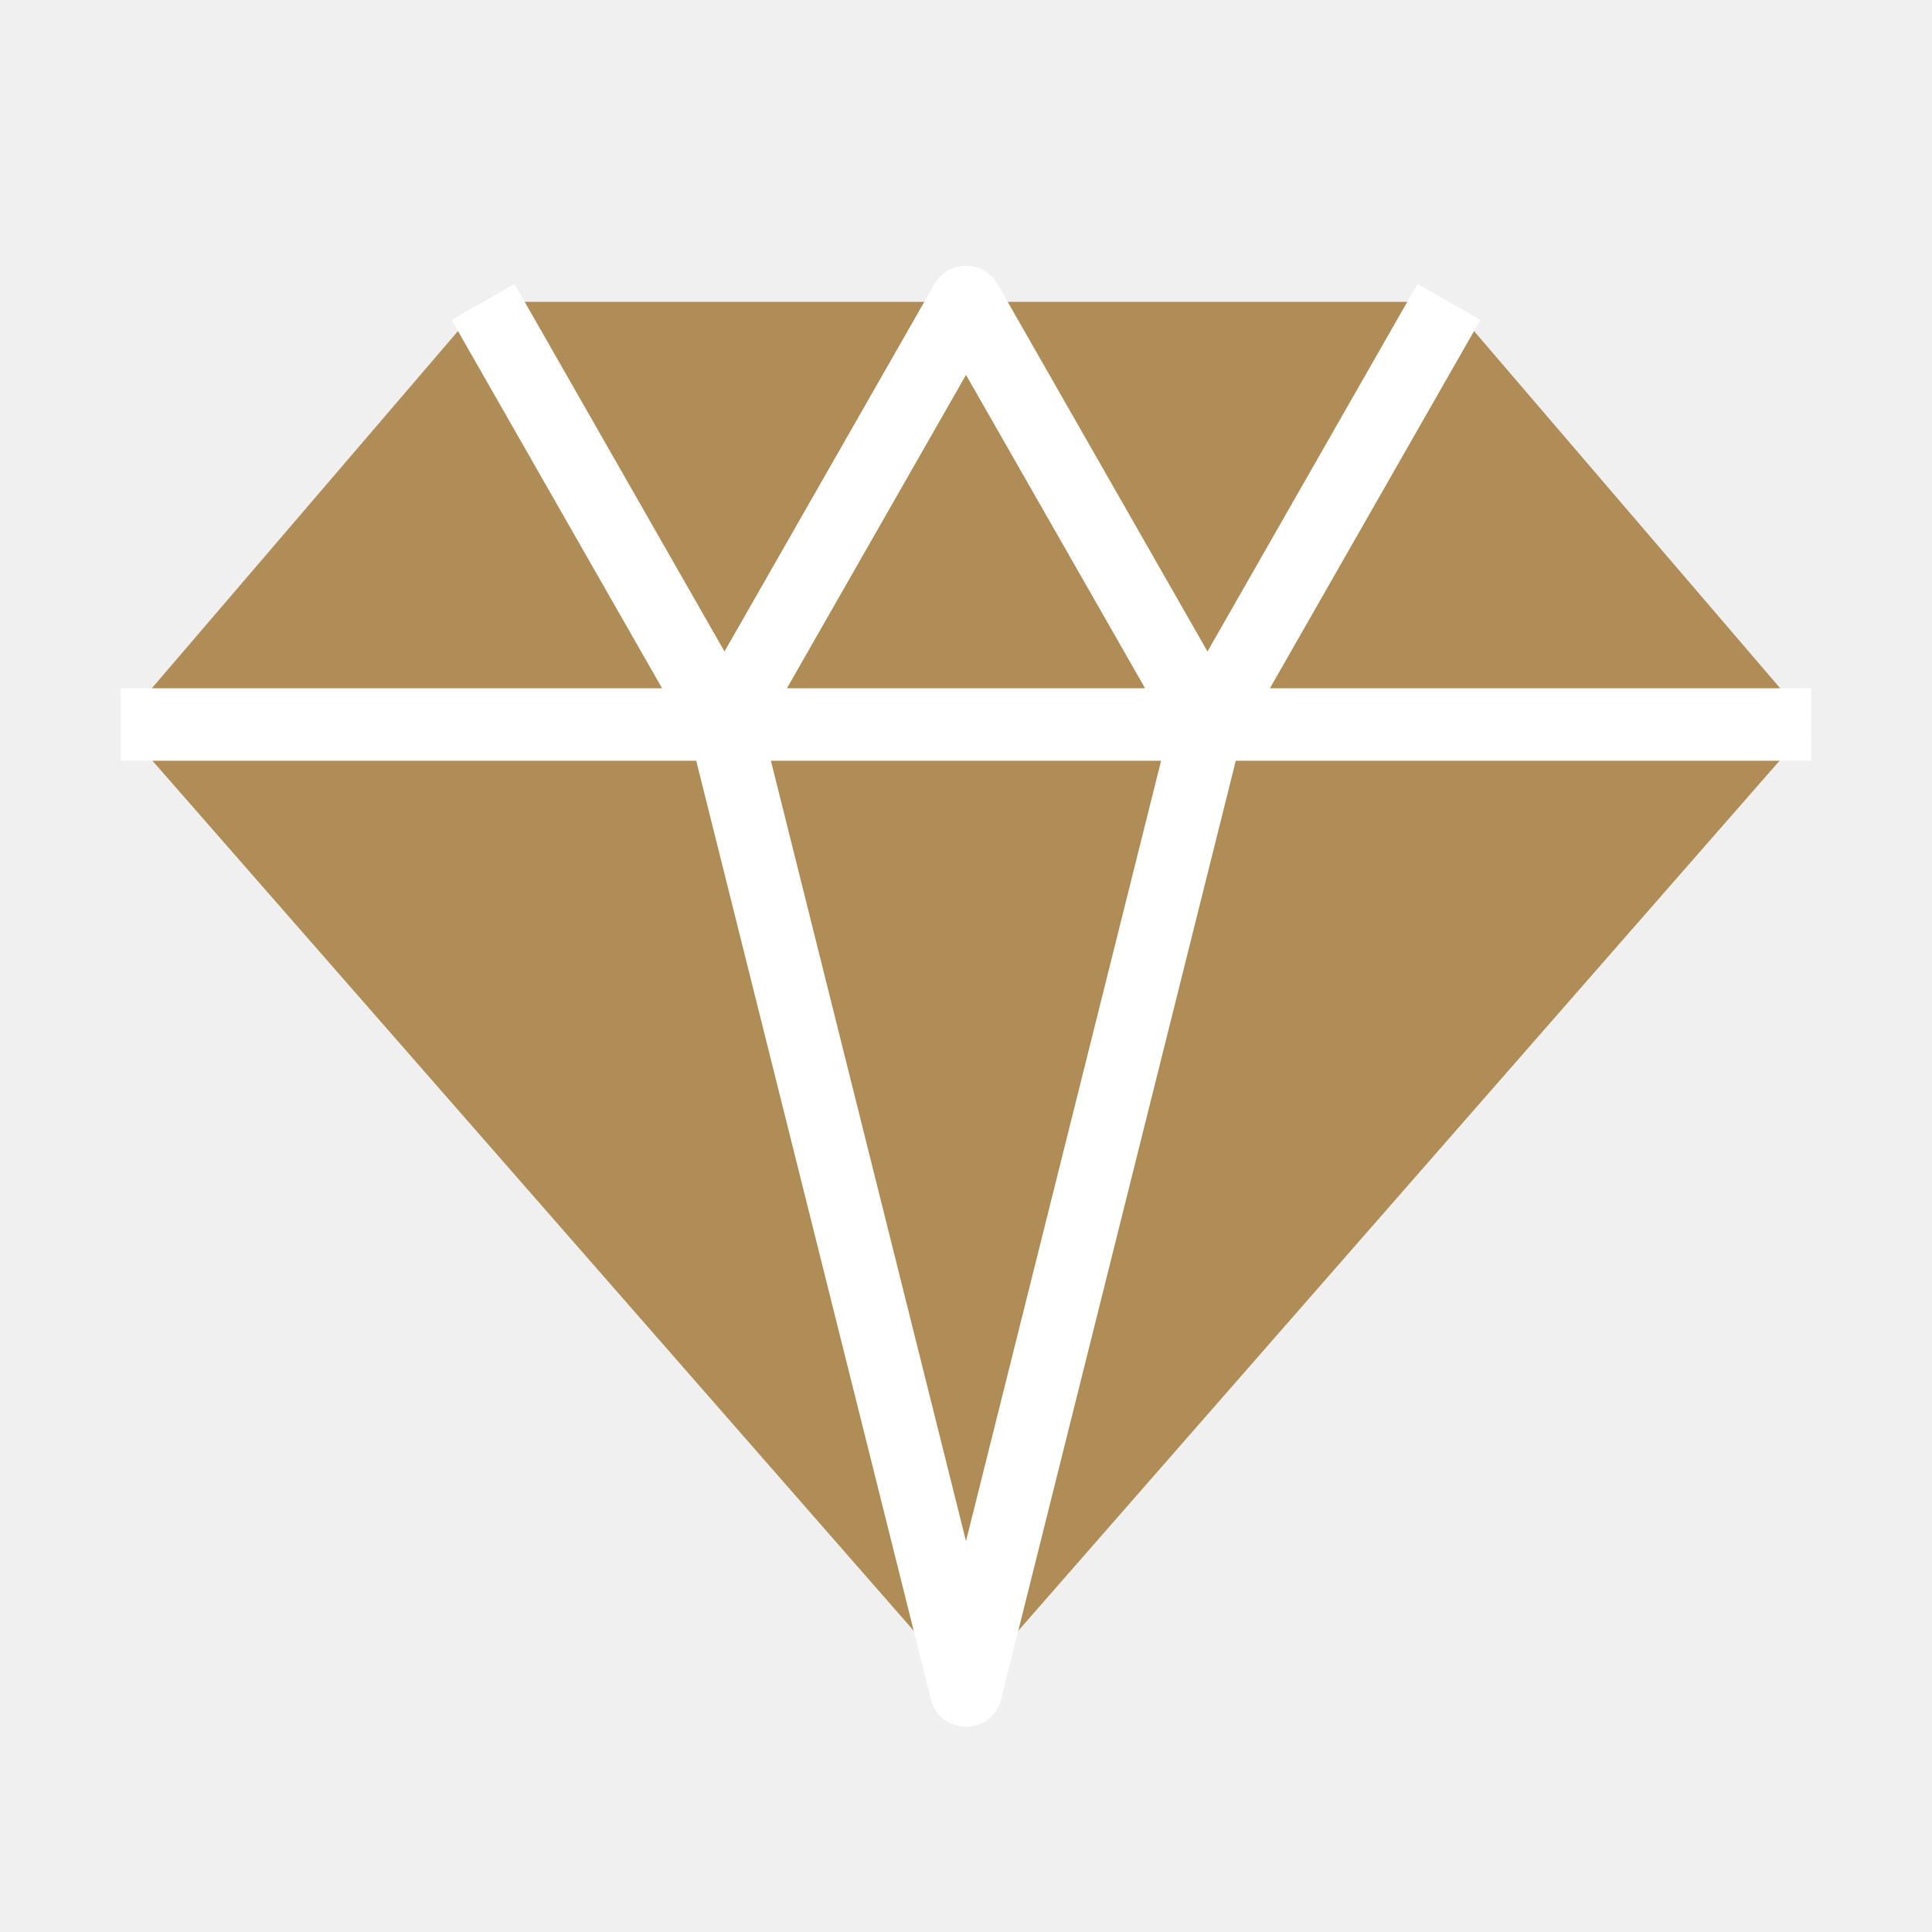
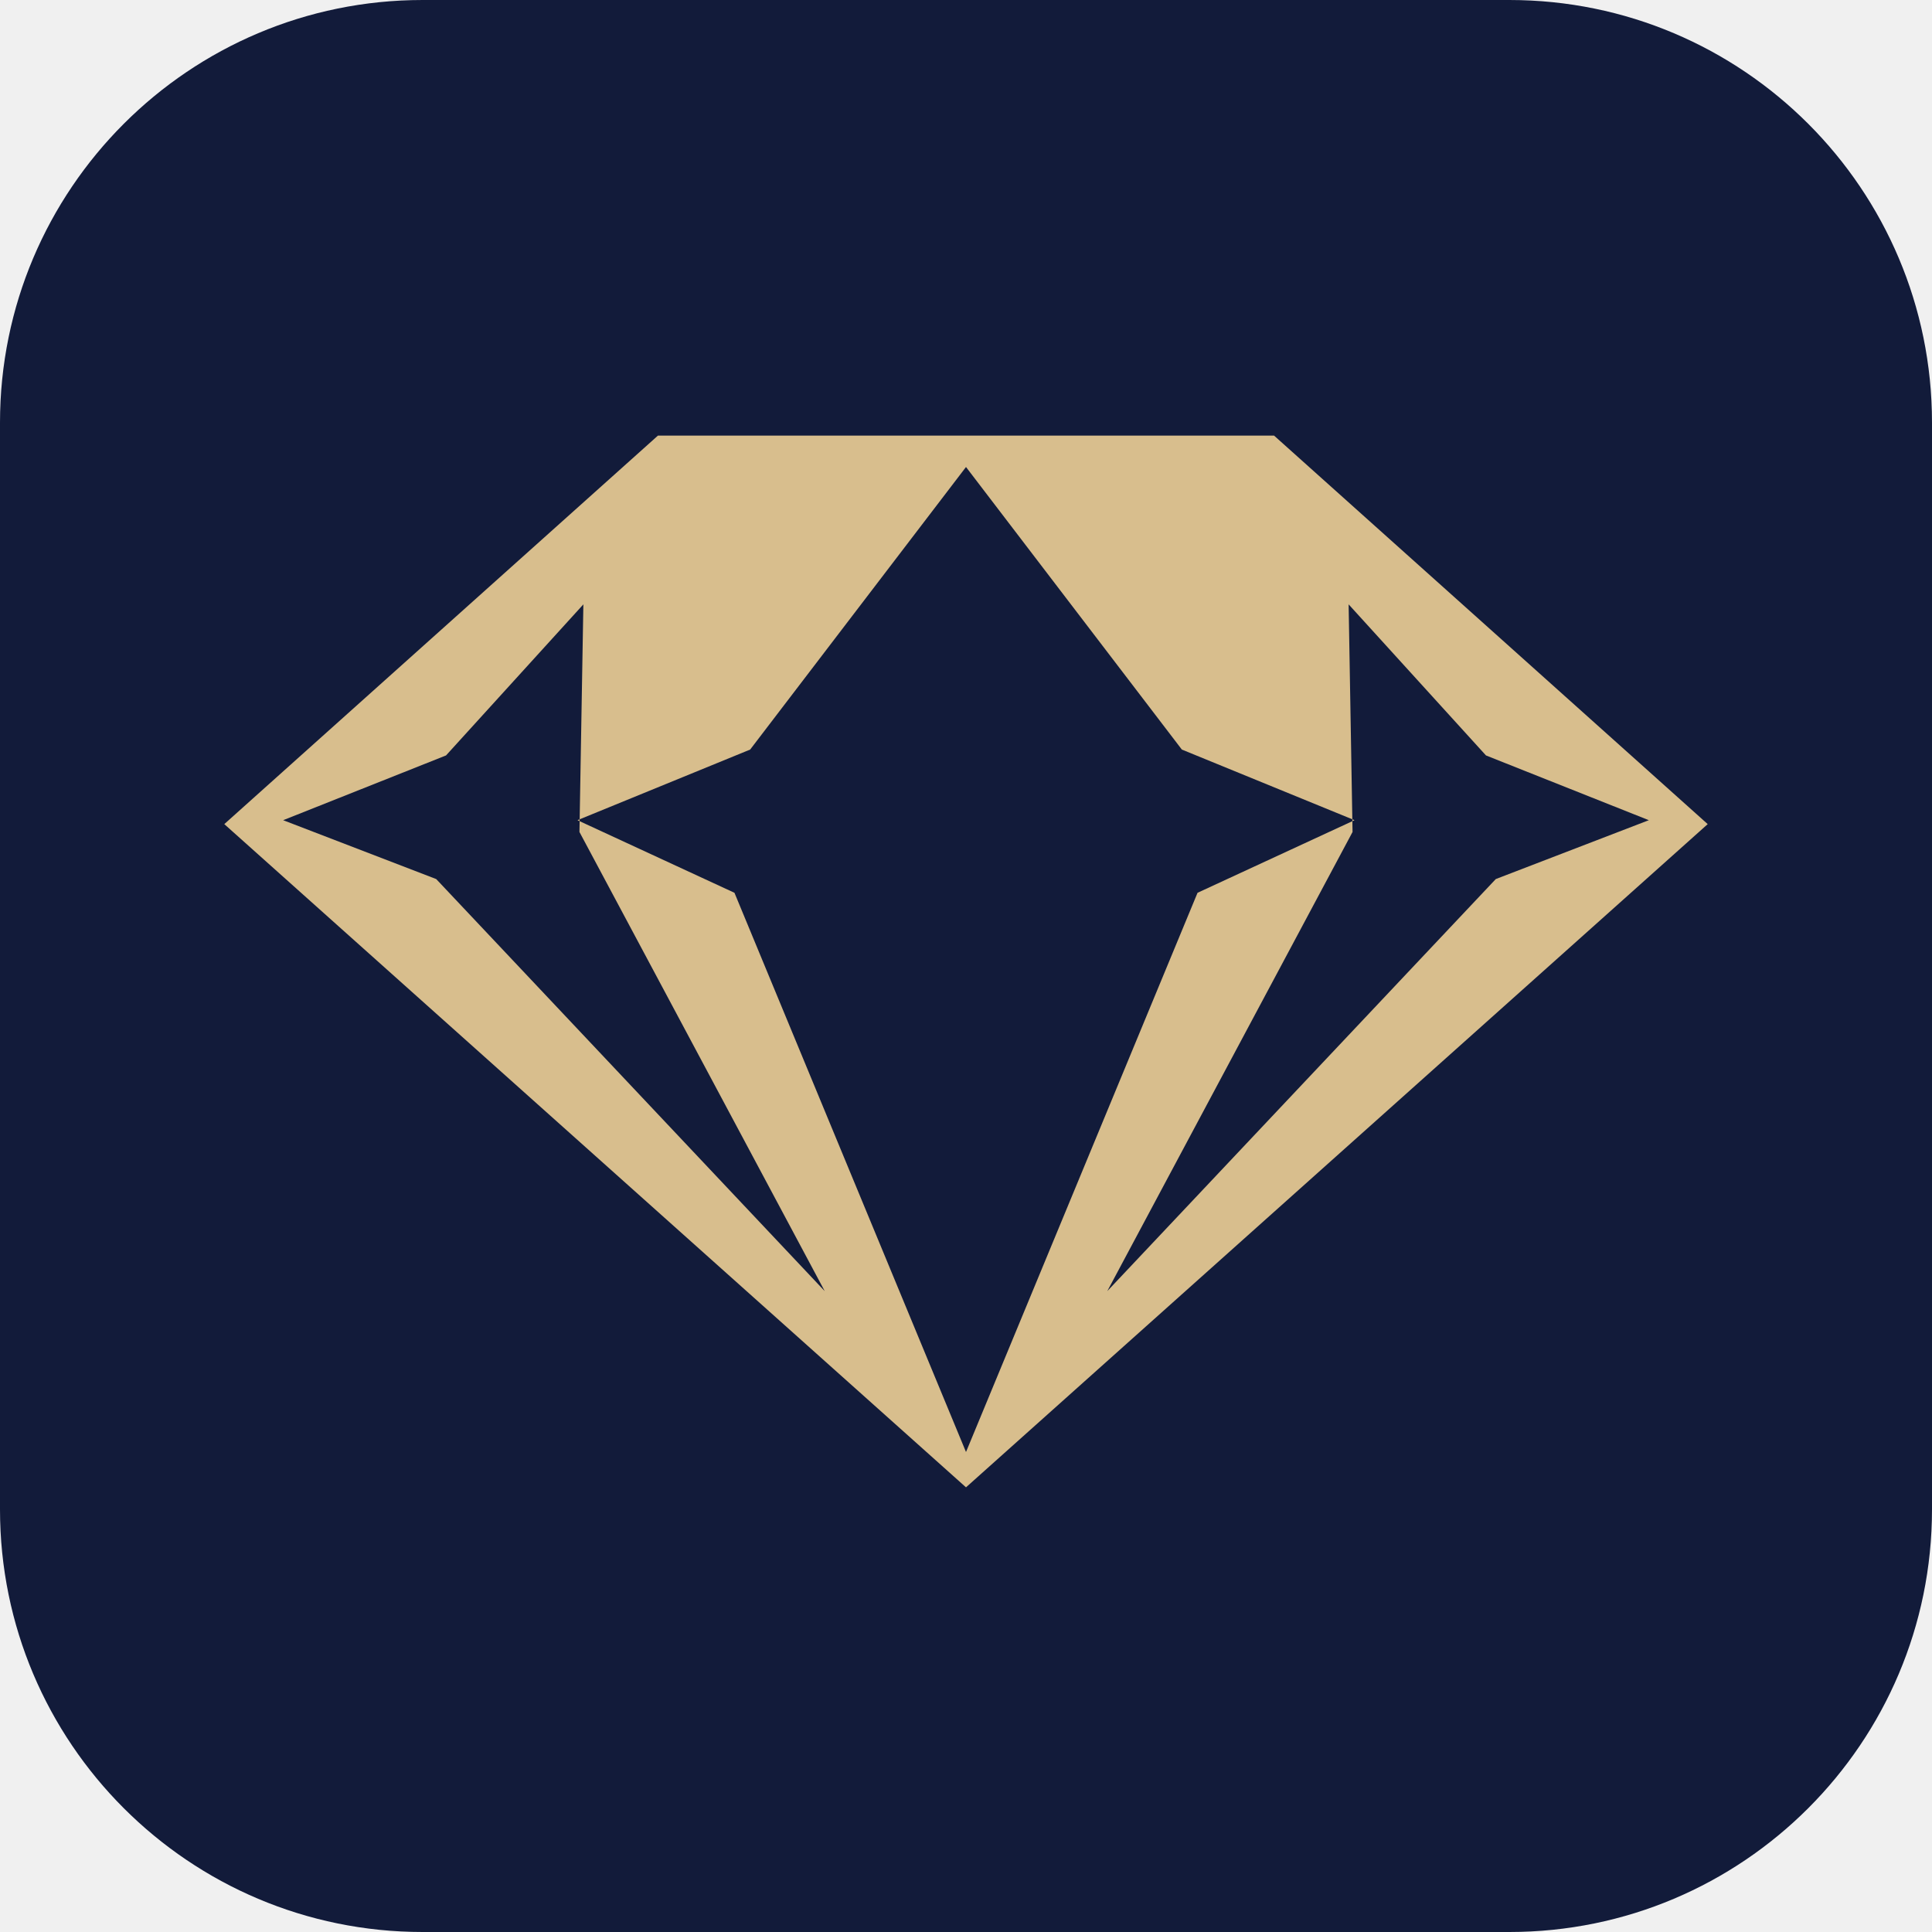
- <svg xmlns="http://www.w3.org/2000/svg" viewBox="0 0 32 32">
-   <path d="M8 5h16l6 7-14 16L2 12z" fill="#b08d57" />
-   <path d="M2 12h28M8 5l4 7 4-7 4 7 4-7M12 12l4 16 4-16" stroke="#fff" stroke-width="1.2" fill="none" stroke-linejoin="round" />
+ <svg xmlns="http://www.w3.org/2000/svg" viewBox="0 0 64 64">
+   <rect width="64" height="64" rx="14" fill="#121b3a" />
+   <g transform="translate(6 13) scale(0.065)">
+     <path d="M243 22H557L778 220L400 558L22 220ZM400 38L510 182L598 218L518 255L400 540L282 255L202 218L290 182ZM205 108L135 185L52 218L130 248L328 458L203 224ZM595 108L665 185L748 218L670 248L472 458L597 224Z" fill="#d8be8d" fill-rule="evenodd" />
+   </g>
</svg>
